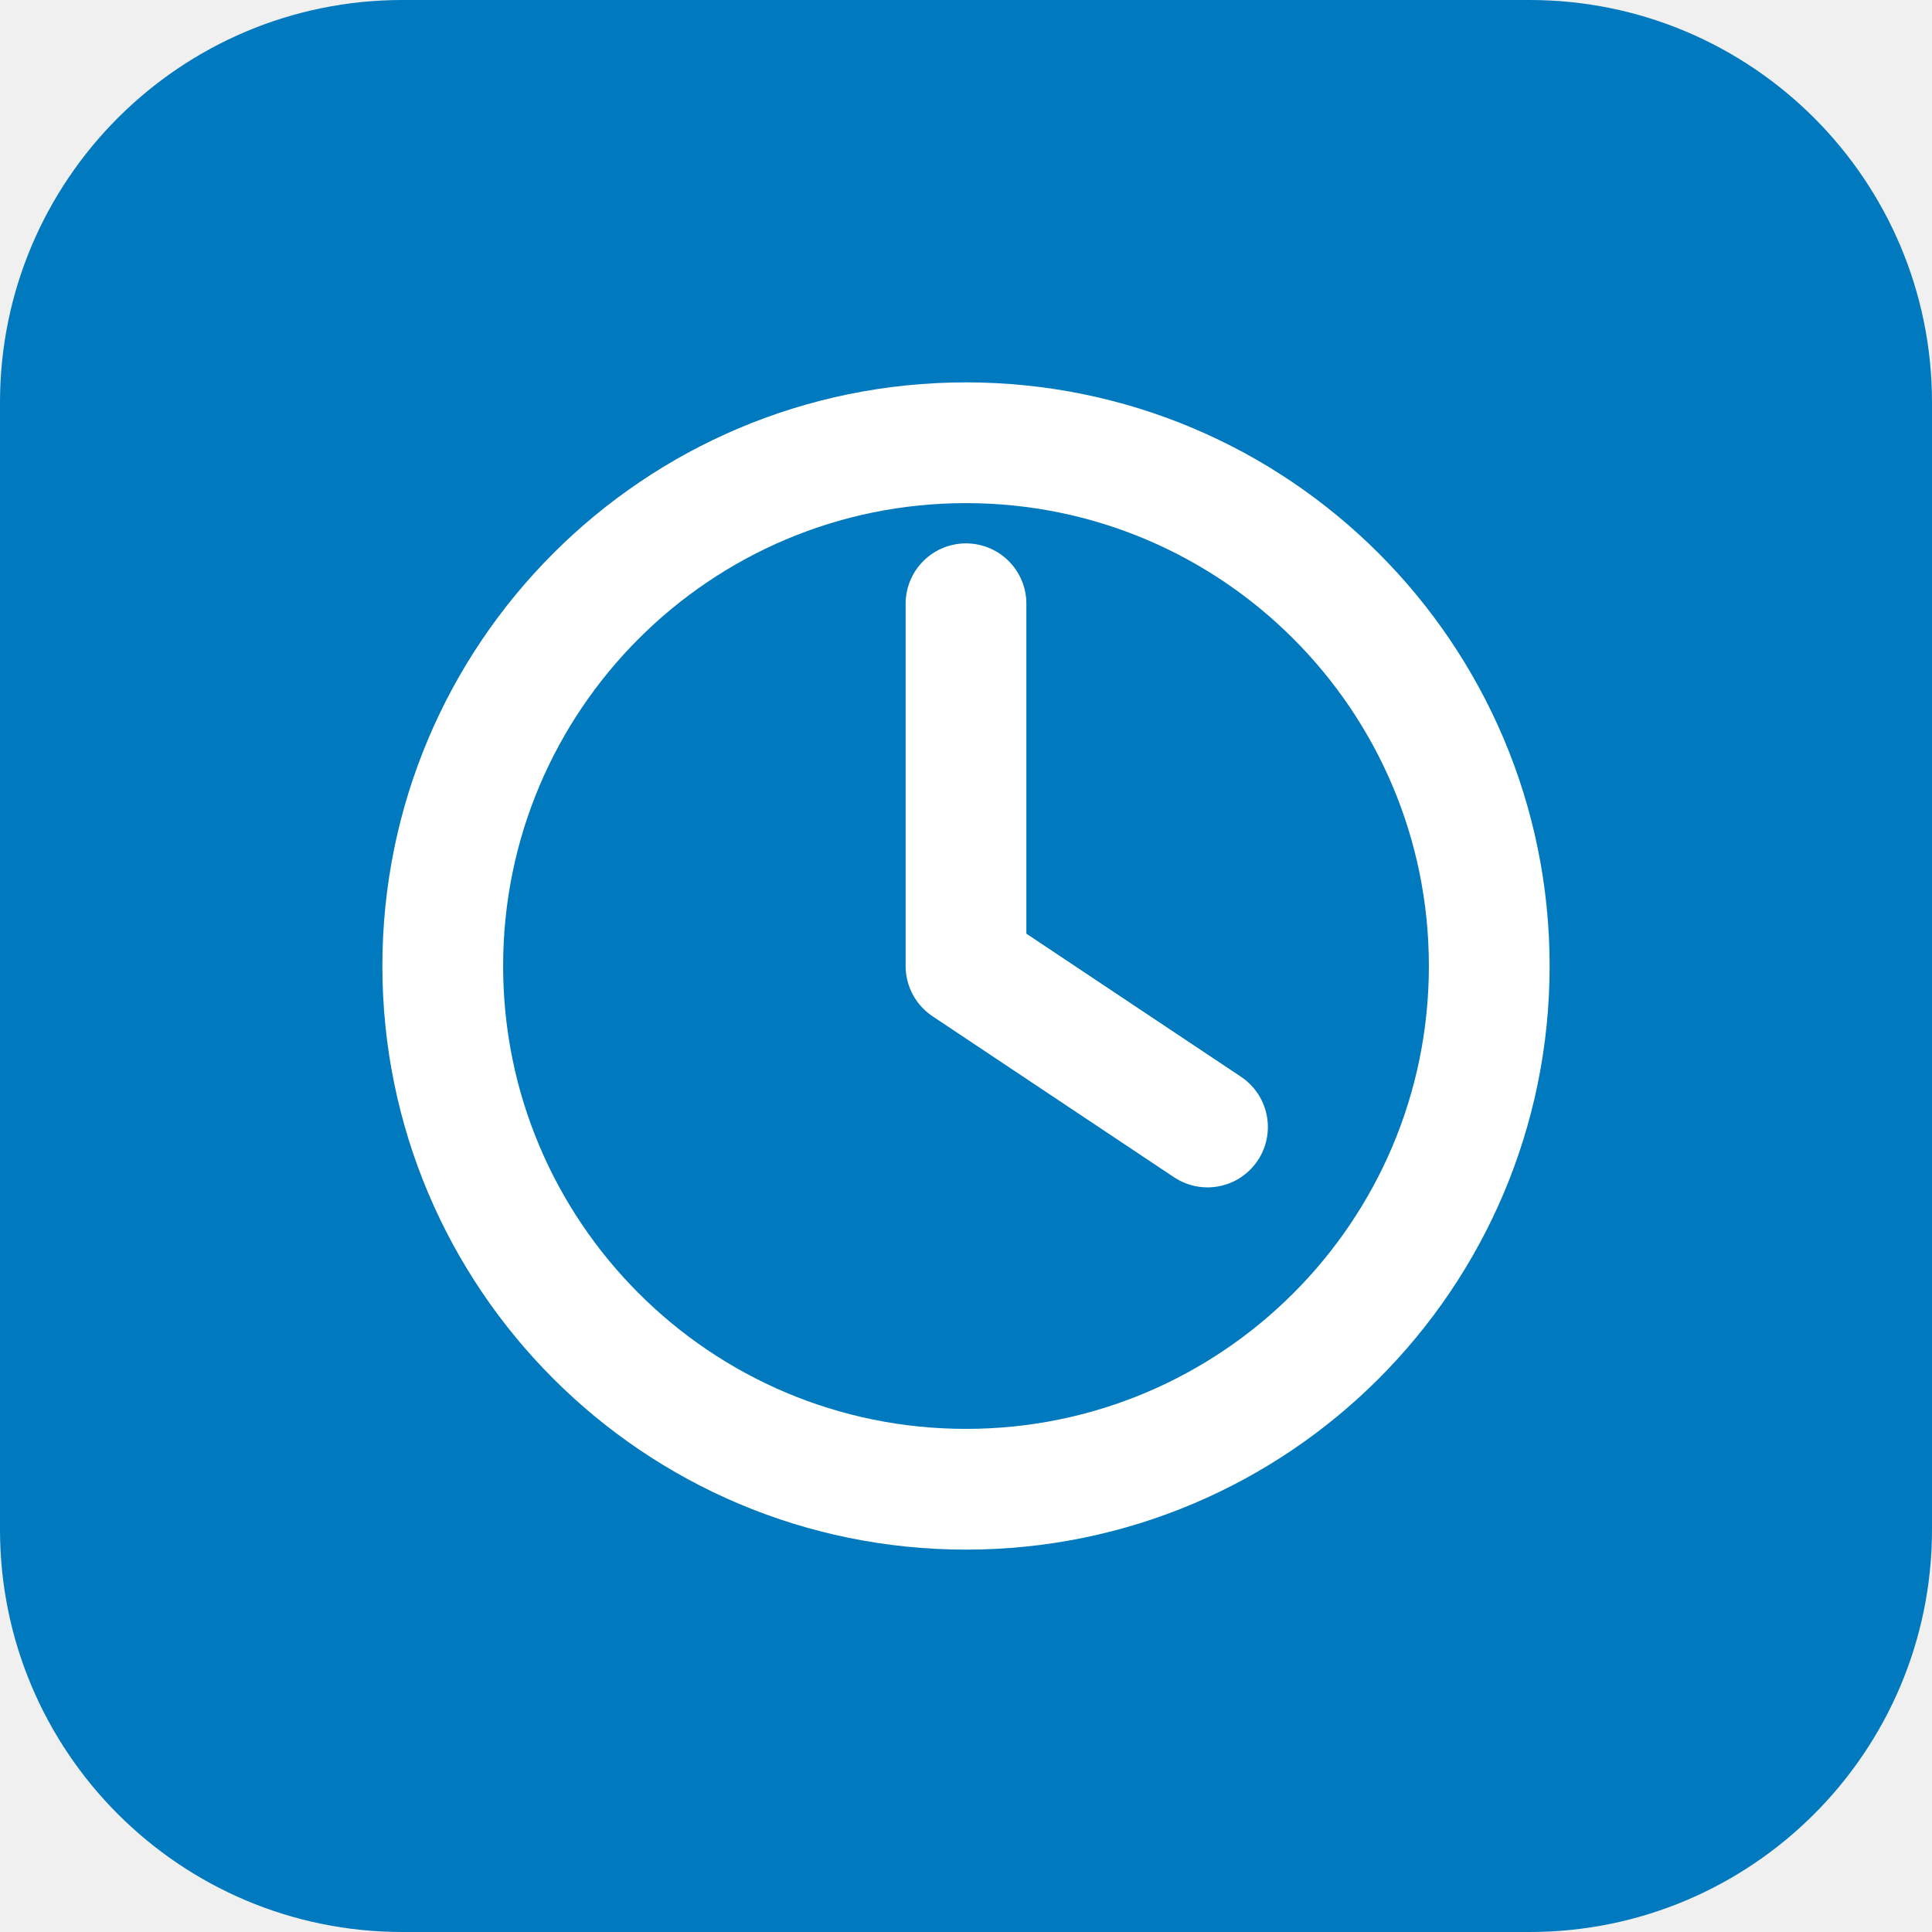
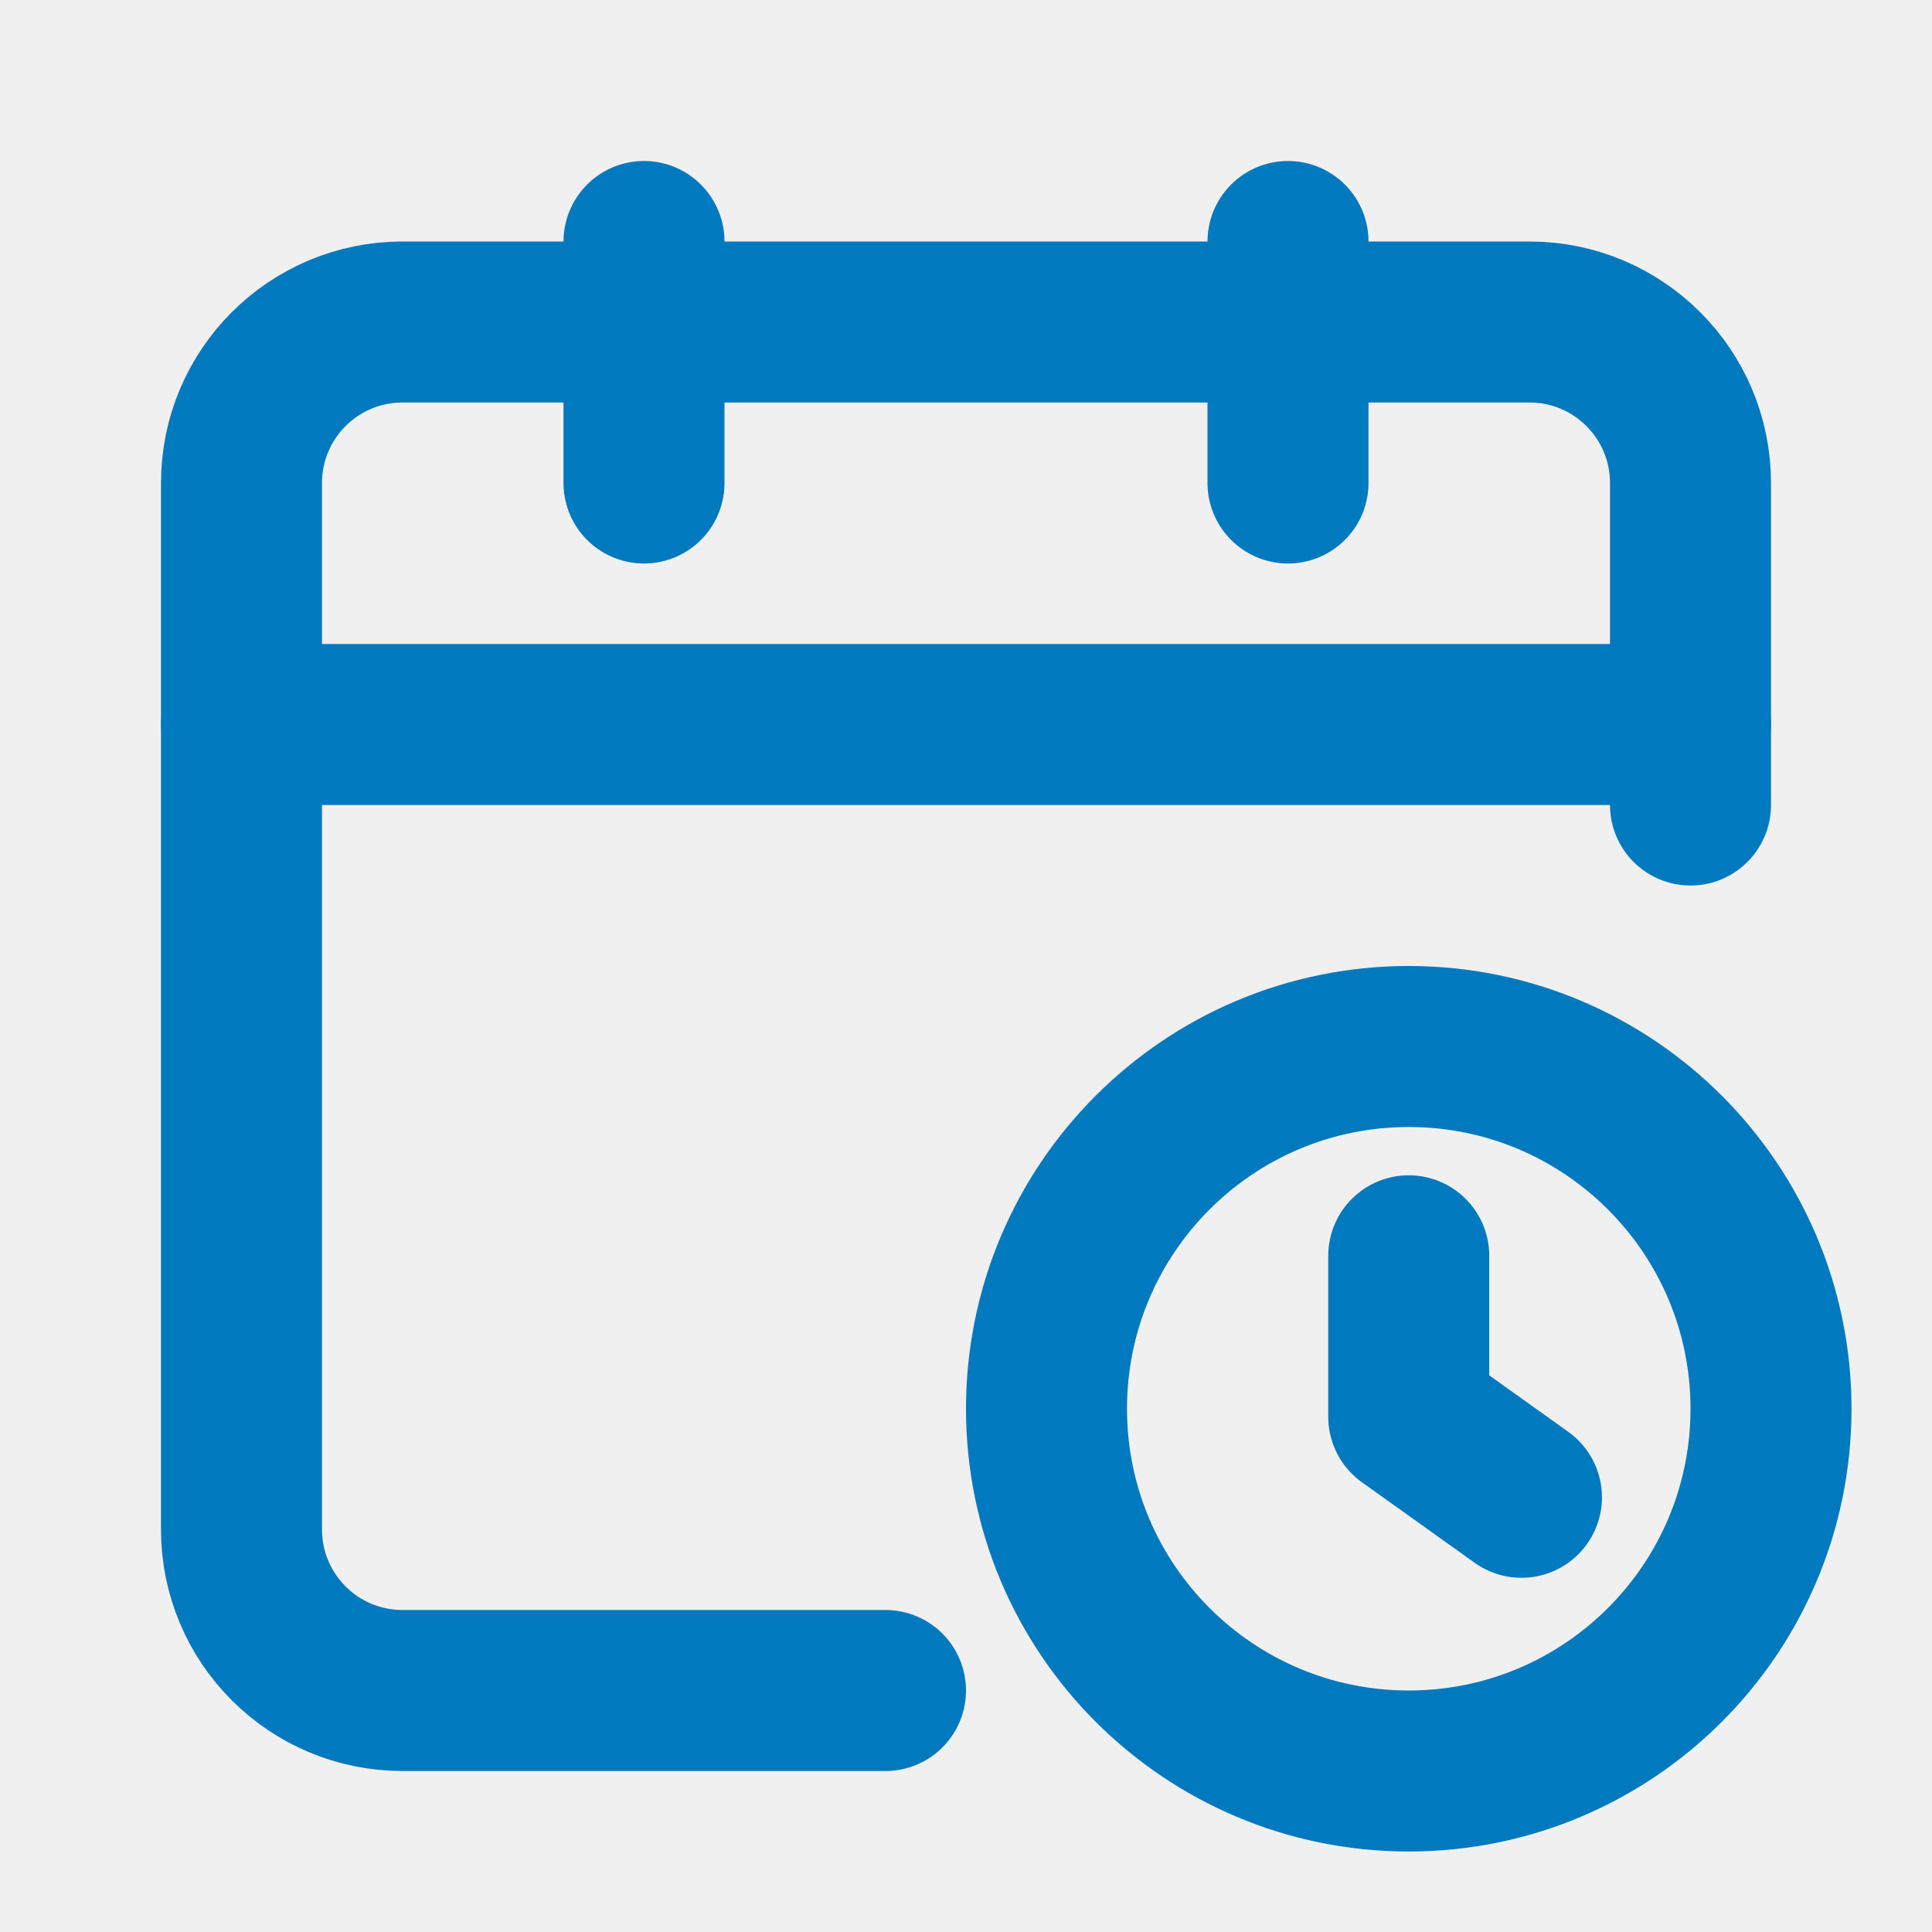
- <svg xmlns="http://www.w3.org/2000/svg" width="48" height="48" viewBox="0 0 48 48">
-   <rect width="48" height="48" rx="10" fill="#0079bf" />
-   <circle cx="24" cy="24" r="13" fill="none" stroke="#fff" stroke-width="3" />
-   <path d="M24 15v9l6 4" fill="none" stroke="#fff" stroke-width="3" stroke-linecap="round" stroke-linejoin="round" />
+ <svg xmlns="http://www.w3.org/2000/svg" width="48" height="48" viewBox="0 0 24 24" fill="none" stroke="#0079bf" stroke-width="2" stroke-linecap="round" stroke-linejoin="round">
+   <path d="M21 10V6a2 2 0 0 0-2-2H5a2 2 0 0 0-2 2v13a2 2 0 0 0 2 2h6" />
+   <path d="M3 9h18" />
+   <path d="M8 3v3M16 3v3" />
+   <circle cx="17.5" cy="17.5" r="4.5" />
+   <path d="M17.5 15.6v2l1.4 1" />
</svg>
